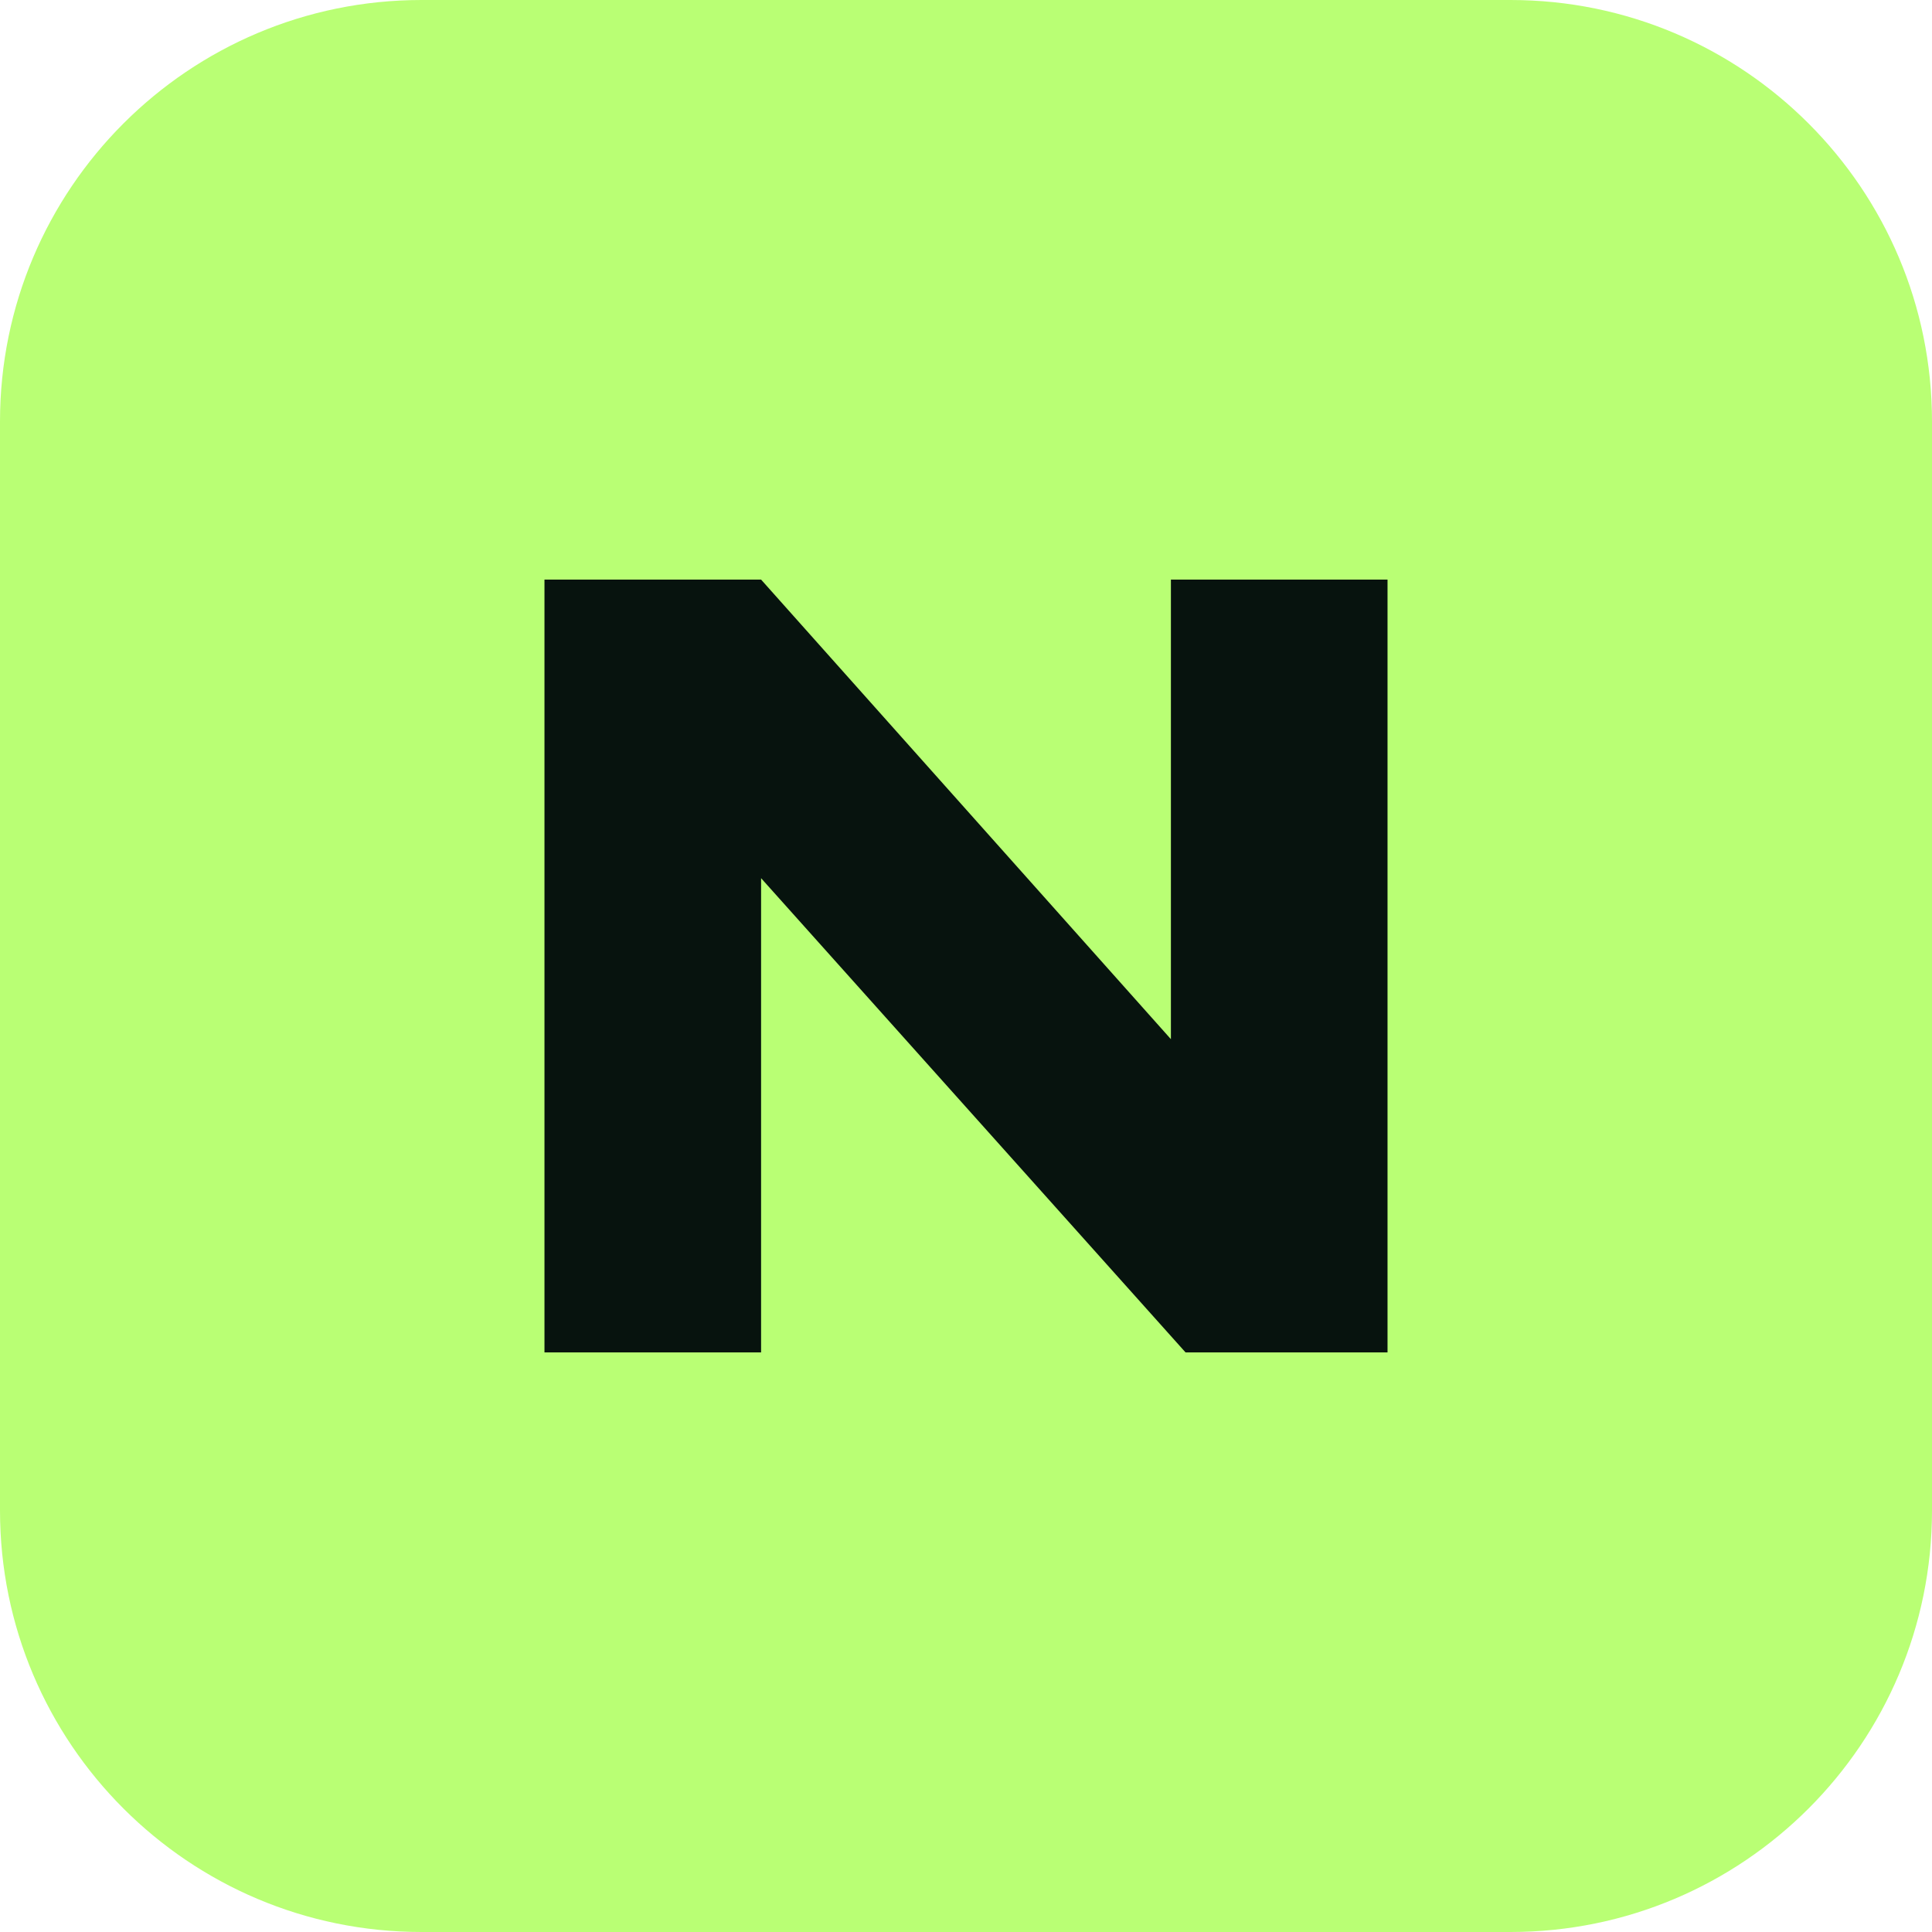
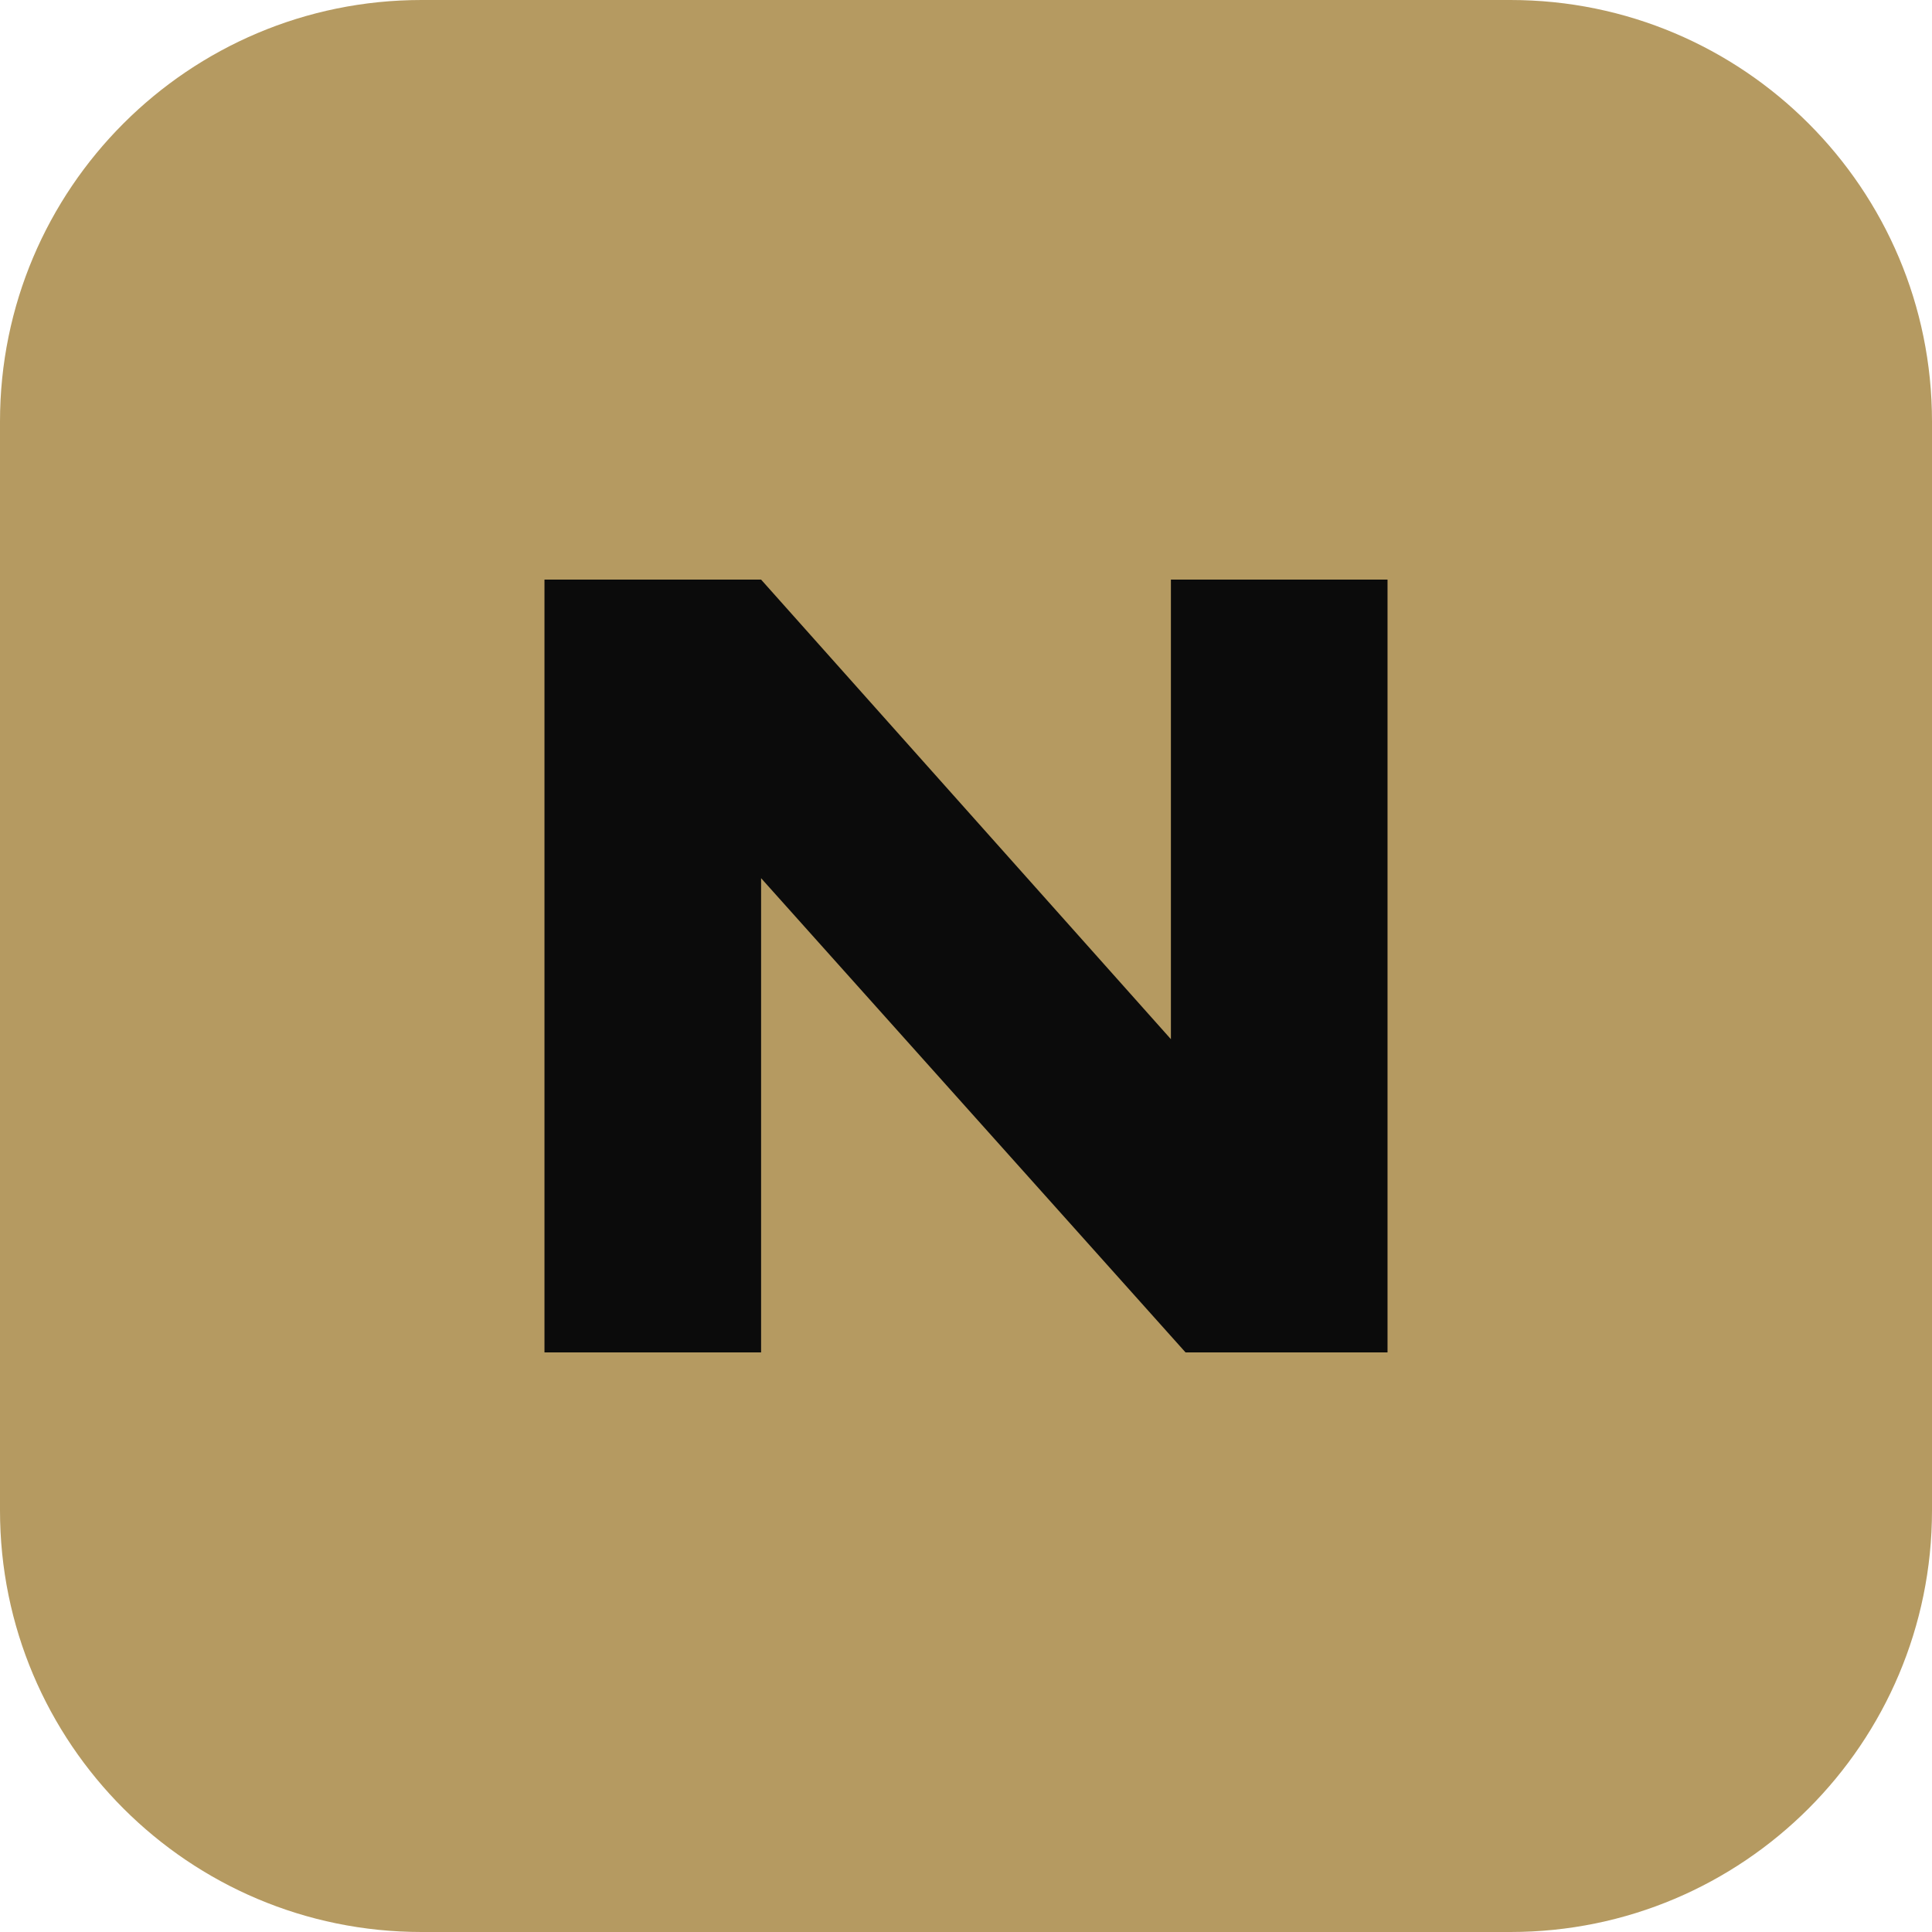
<svg xmlns="http://www.w3.org/2000/svg" width="660" height="660" viewBox="0 0 660 660" role="img" aria-labelledby="title desc">
-   <rect width="660" height="660" rx="144" fill="#B9FF74" />
-   <path d="M186 462V198h74l140 157V198h74v264h-69L260 300v162h-74Z" fill="#07130E" />
+   <rect width="660" height="660" rx="144" fill="#B59A61" />
+   <path d="M186 462V198h74l140 157V198h74v264h-69L260 300v162h-74Z" fill="#0B0B0B" />
</svg>
